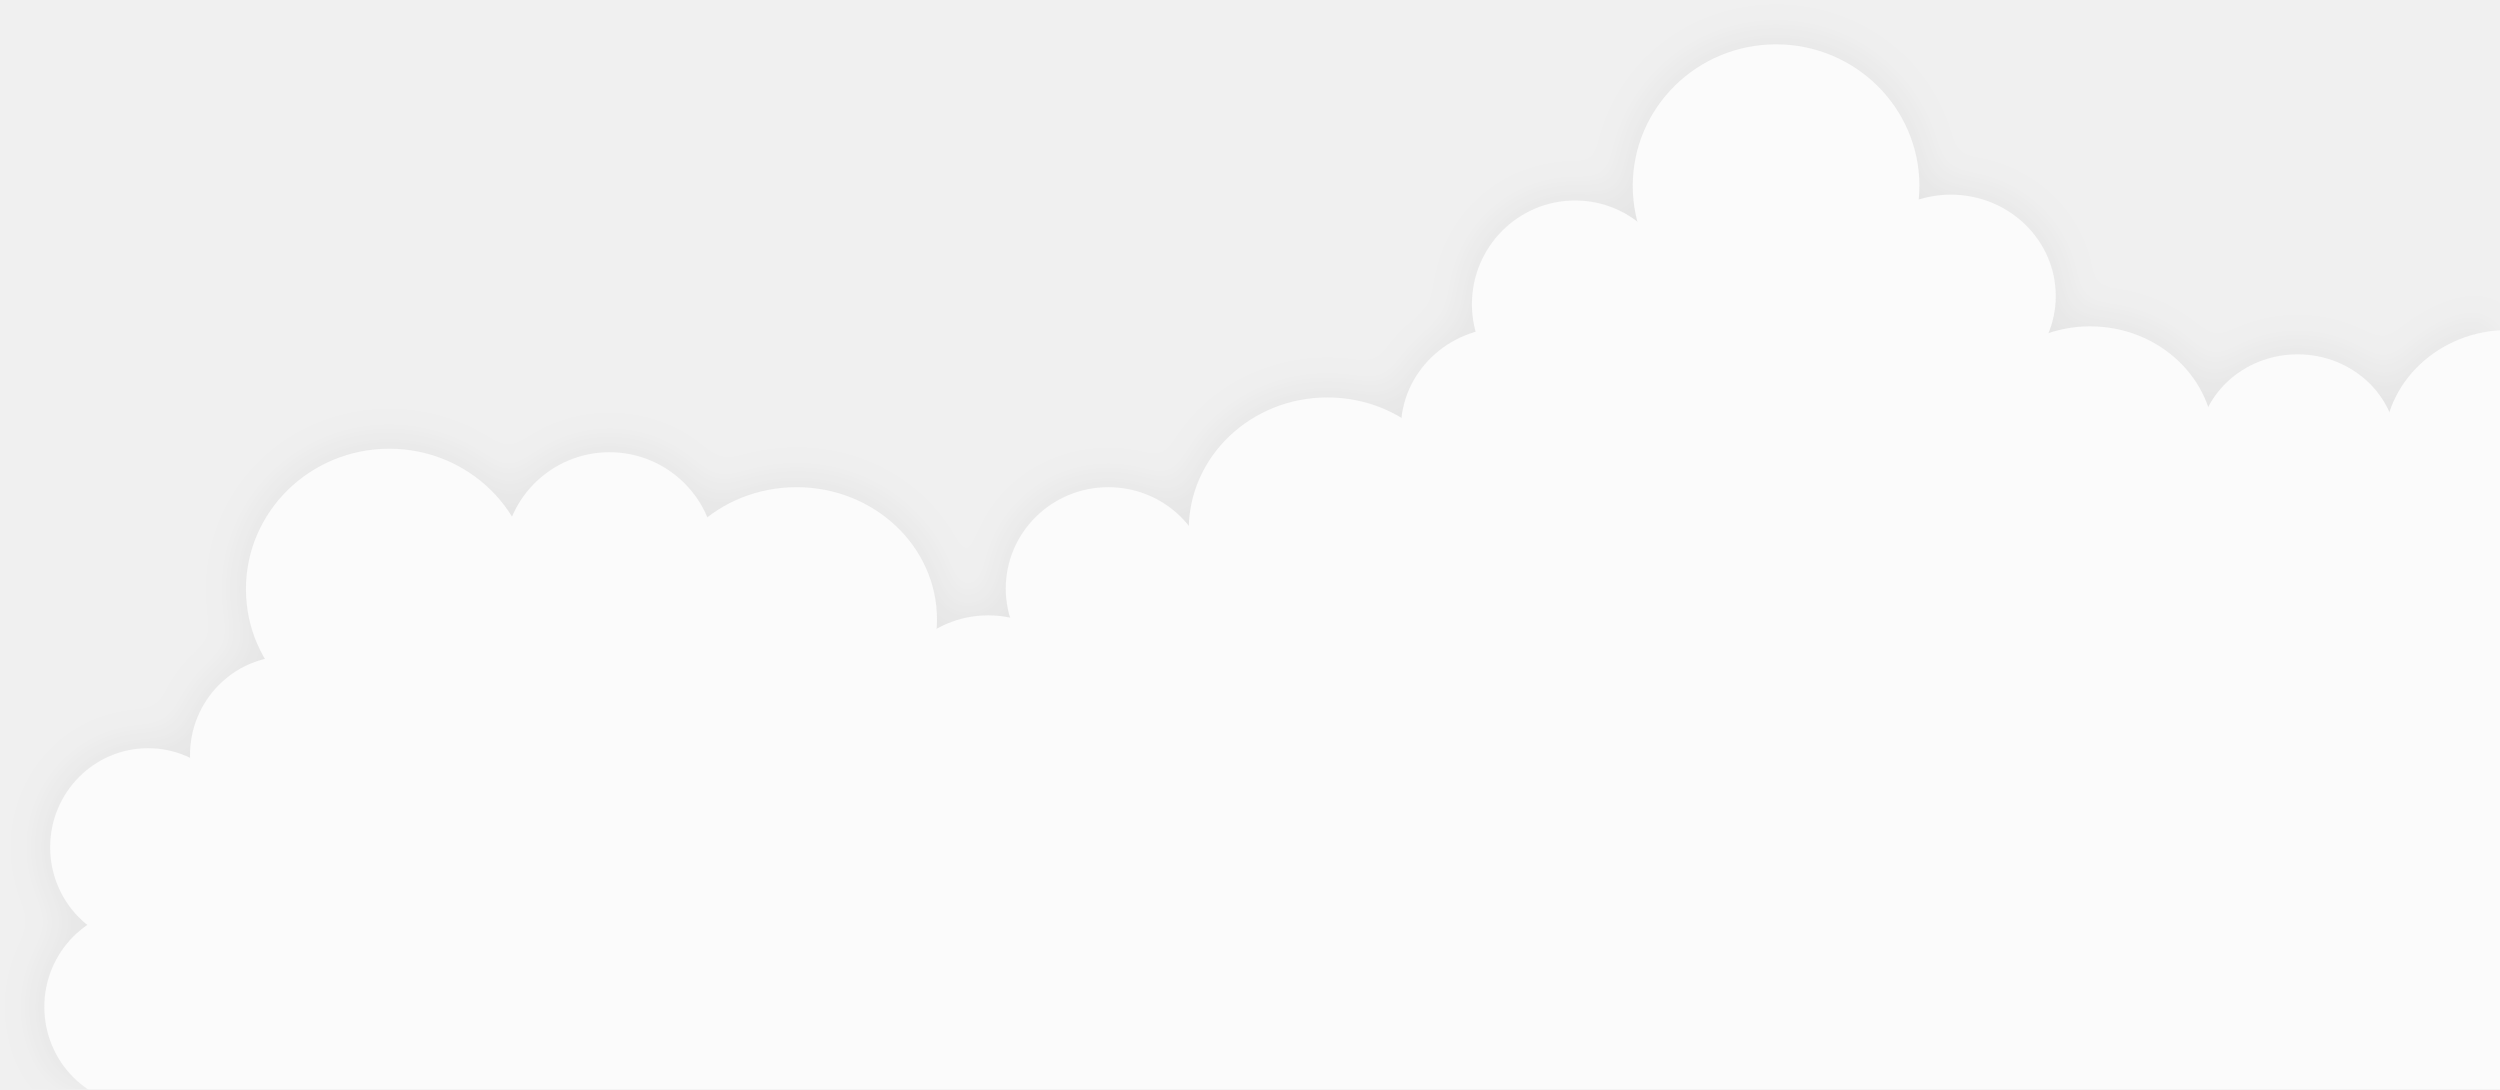
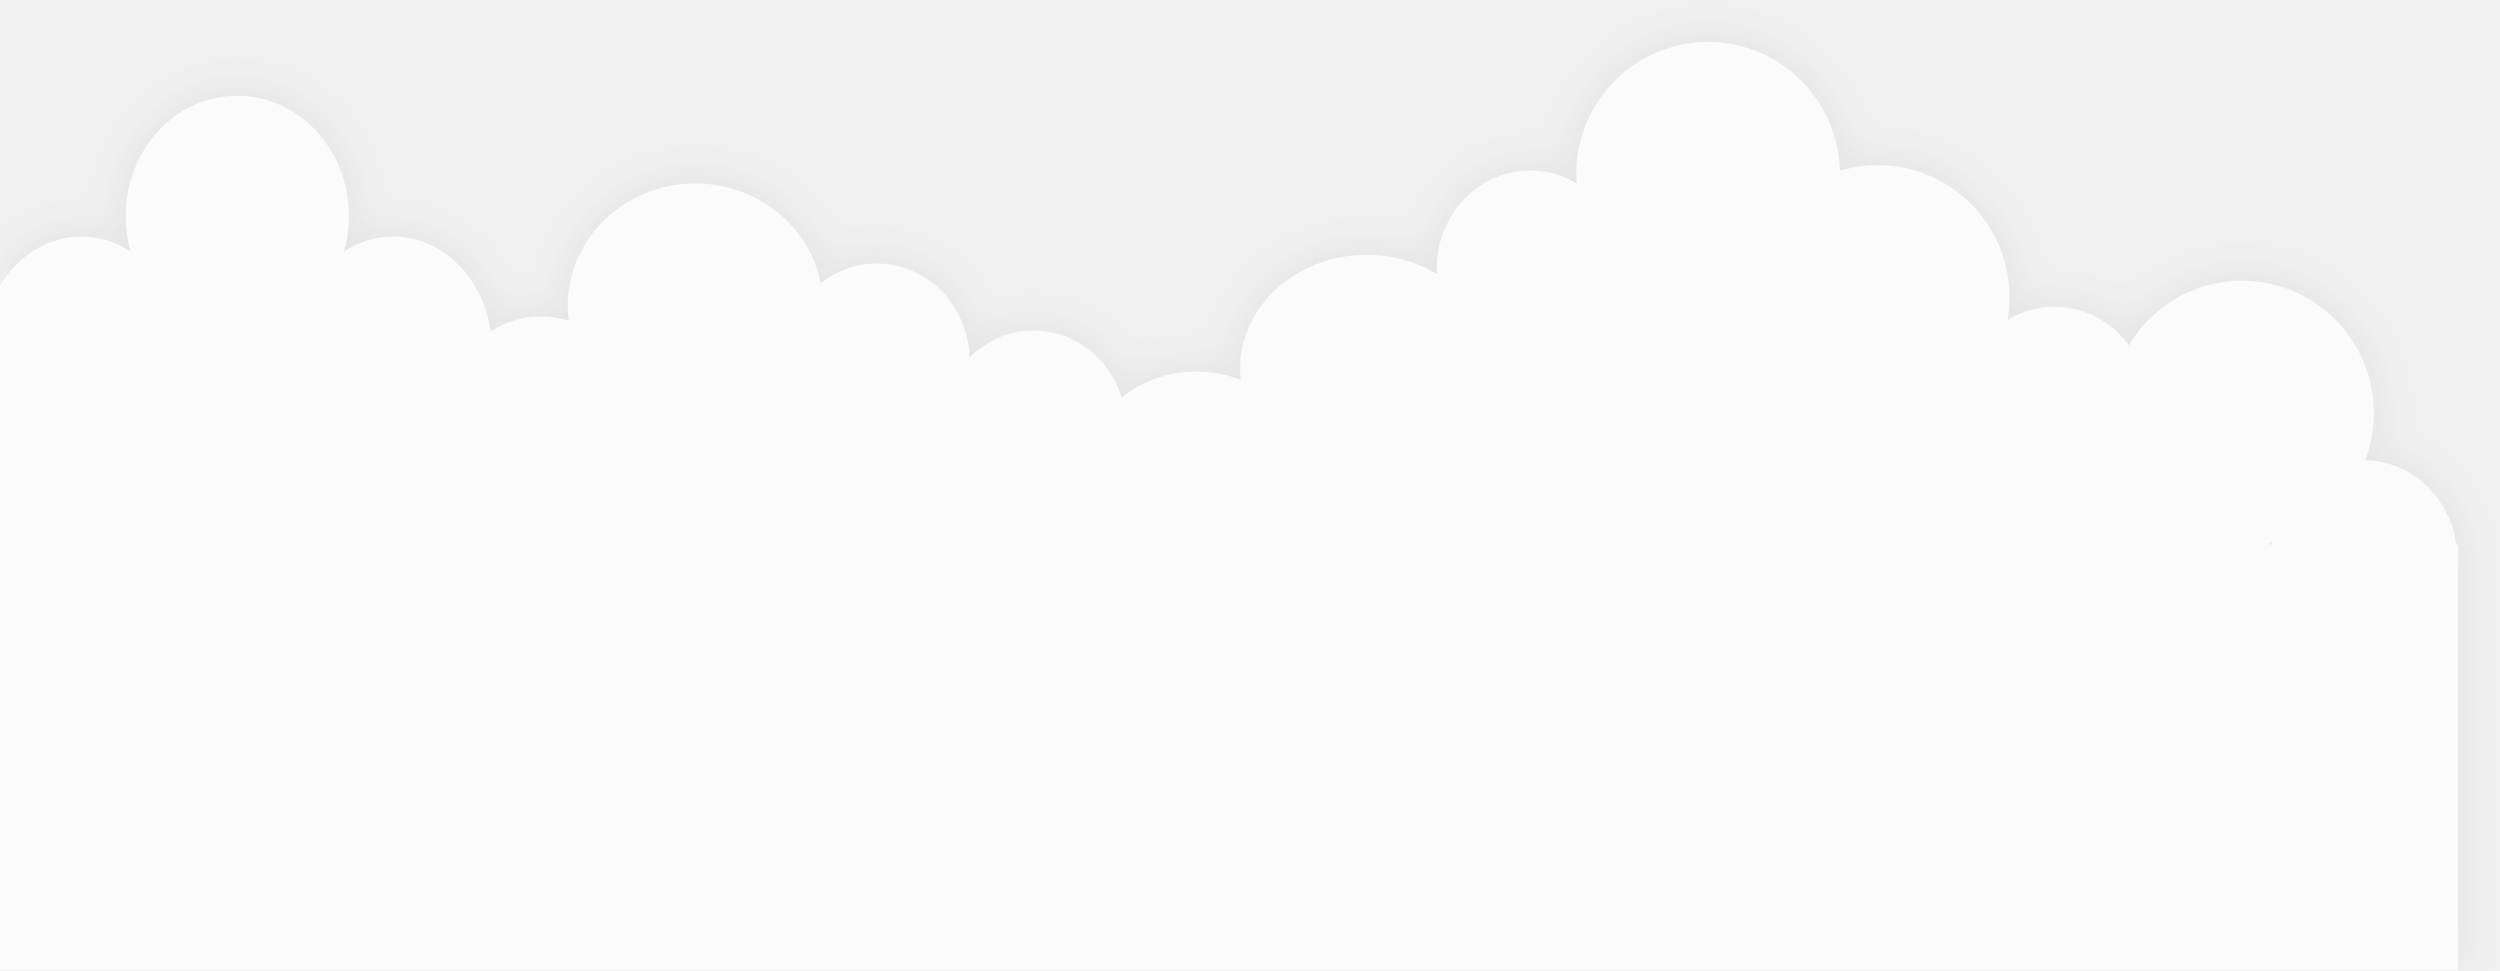
- <svg xmlns="http://www.w3.org/2000/svg" width="677" height="295" viewBox="0 0 677 295" fill="none">
+ <svg xmlns="http://www.w3.org/2000/svg" width="716" height="278" viewBox="0 0 716 278" fill="none">
  <g clip-path="url(#clip0)">
    <g opacity="0.7" filter="url(#filter0_d)">
-       <ellipse cx="622.186" cy="121.509" rx="26.983" ry="25.562" fill="white" />
-       <ellipse cx="528.3" cy="80.166" rx="28.403" ry="27.456" fill="white" />
-       <ellipse cx="407.746" cy="116.143" rx="28.403" ry="27.456" fill="white" />
-       <ellipse cx="359.461" cy="143.442" rx="37.555" ry="35.819" fill="white" />
-       <ellipse cx="215.711" cy="167.742" rx="38.028" ry="35.819" fill="white" />
-       <ellipse cx="105.413" cy="159.536" rx="38.817" ry="38.028" fill="white" />
-       <ellipse cx="165.06" cy="151.174" rx="28.718" ry="28.718" fill="white" />
-       <ellipse cx="267.625" cy="195.356" rx="28.718" ry="28.718" fill="white" />
-       <ellipse cx="300.13" cy="159.379" rx="27.772" ry="27.456" fill="white" />
-       <ellipse cx="77.958" cy="204.507" rx="26.509" ry="26.825" fill="white" />
-       <ellipse cx="40.087" cy="229.439" rx="26.509" ry="26.825" fill="white" />
-       <ellipse cx="38.509" cy="272.674" rx="26.509" ry="26.825" fill="white" />
-       <ellipse cx="566.012" cy="119.93" rx="33.61" ry="31.559" fill="white" />
-       <ellipse cx="480.962" cy="50.344" rx="38.817" ry="38.344" fill="white" />
-       <ellipse cx="426.523" cy="82.376" rx="27.929" ry="28.087" fill="white" />
-       <ellipse rx="33.61" ry="31.559" transform="matrix(-1 0 0 1 679.157 120.93)" fill="white" />
-       <rect x="403" y="122" width="274" height="177" fill="white" />
-       <rect x="423.841" y="71.33" width="120.554" height="72.269" fill="white" />
-       <rect x="40.087" y="227.23" width="427.935" height="72.269" fill="white" />
-       <rect x="327.902" y="135.71" width="108.246" height="115.82" fill="white" />
-       <rect x="90.266" y="177.683" width="273.298" height="73.847" fill="white" />
-       <rect x="300.13" y="159.695" width="49.231" height="27.14" fill="white" />
-       <rect x="136.341" y="164.113" width="49.231" height="27.14" fill="white" />
+       <ellipse cx="67.73" cy="61.839" rx="31.73" ry="34.361" fill="white" />
+       <ellipse cx="112.615" cy="100.223" rx="28.324" ry="32.503" fill="white" />
+       <ellipse rx="31.73" ry="34.361" transform="matrix(-1 0 0 1 68.2098 61.8608)" fill="white" />
+       <ellipse rx="28.324" ry="32.503" transform="matrix(-1 0 0 1 23.3244 100.246)" fill="white" />
+       <ellipse cx="154.87" cy="118.642" rx="26.931" ry="28.015" fill="white" />
+       <ellipse cx="296.027" cy="122.667" rx="26.622" ry="28.015" fill="white" />
+       <ellipse cx="438.268" cy="76.852" rx="26.777" ry="28.015" fill="white" />
+       <ellipse cx="588.403" cy="115.857" rx="26.777" ry="28.015" fill="white" />
+       <ellipse cx="676.937" cy="159.813" rx="26.777" ry="28.015" fill="white" />
+       <ellipse cx="642.112" cy="118.332" rx="37.766" ry="37.921" fill="white" />
+       <ellipse cx="489.191" cy="49.921" rx="37.766" ry="37.921" fill="white" />
+       <ellipse cx="537.791" cy="85.21" rx="37.766" ry="37.921" fill="white" />
+       <ellipse cx="391.371" cy="105.641" rx="36.218" ry="32.658" fill="white" />
+       <ellipse cx="342.616" cy="134.43" rx="31.42" ry="28.015" fill="white" />
+       <ellipse cx="251.142" cy="103.474" rx="26.622" ry="28.015" fill="white" />
+       <ellipse cx="199.136" cy="87.532" rx="36.528" ry="34.98" fill="white" />
+       <rect x="36" y="159.04" width="667.713" height="28.789" fill="white" />
+       <rect y="117" width="650" height="71" fill="white" />
+       <rect x="408.087" y="94.652" width="167.47" height="43.647" fill="white" />
+       <rect x="441.828" y="72.983" width="75.532" height="33.432" fill="white" />
+       <rect x="36" y="106.415" width="215.142" height="40.242" fill="white" />
+       <rect x="36" y="78" width="54" height="49" fill="white" />
+       <rect y="156" width="704" height="122" fill="white" />
    </g>
  </g>
  <defs>
-     <filter id="filter0_d" x="0" y="0" width="724.766" height="311.5" filterUnits="userSpaceOnUse" color-interpolation-filters="sRGB">
+     <filter id="filter0_d" x="-17" y="0" width="733" height="290" filterUnits="userSpaceOnUse" color-interpolation-filters="sRGB">
      <feFlood flood-opacity="0" result="BackgroundImageFix" />
      <feColorMatrix in="SourceAlpha" type="matrix" values="0 0 0 0 0 0 0 0 0 0 0 0 0 0 0 0 0 0 127 0" />
      <feOffset />
      <feGaussianBlur stdDeviation="6" />
      <feColorMatrix type="matrix" values="0 0 0 0 0 0 0 0 0 0 0 0 0 0 0 0 0 0 0.08 0" />
      <feBlend mode="normal" in2="BackgroundImageFix" result="effect1_dropShadow" />
      <feBlend mode="normal" in="SourceGraphic" in2="effect1_dropShadow" result="shape" />
    </filter>
    <clipPath id="clip0">
-       <rect width="677" height="295" fill="white" />
+       <rect width="716" height="278" fill="white" />
    </clipPath>
  </defs>
</svg>
